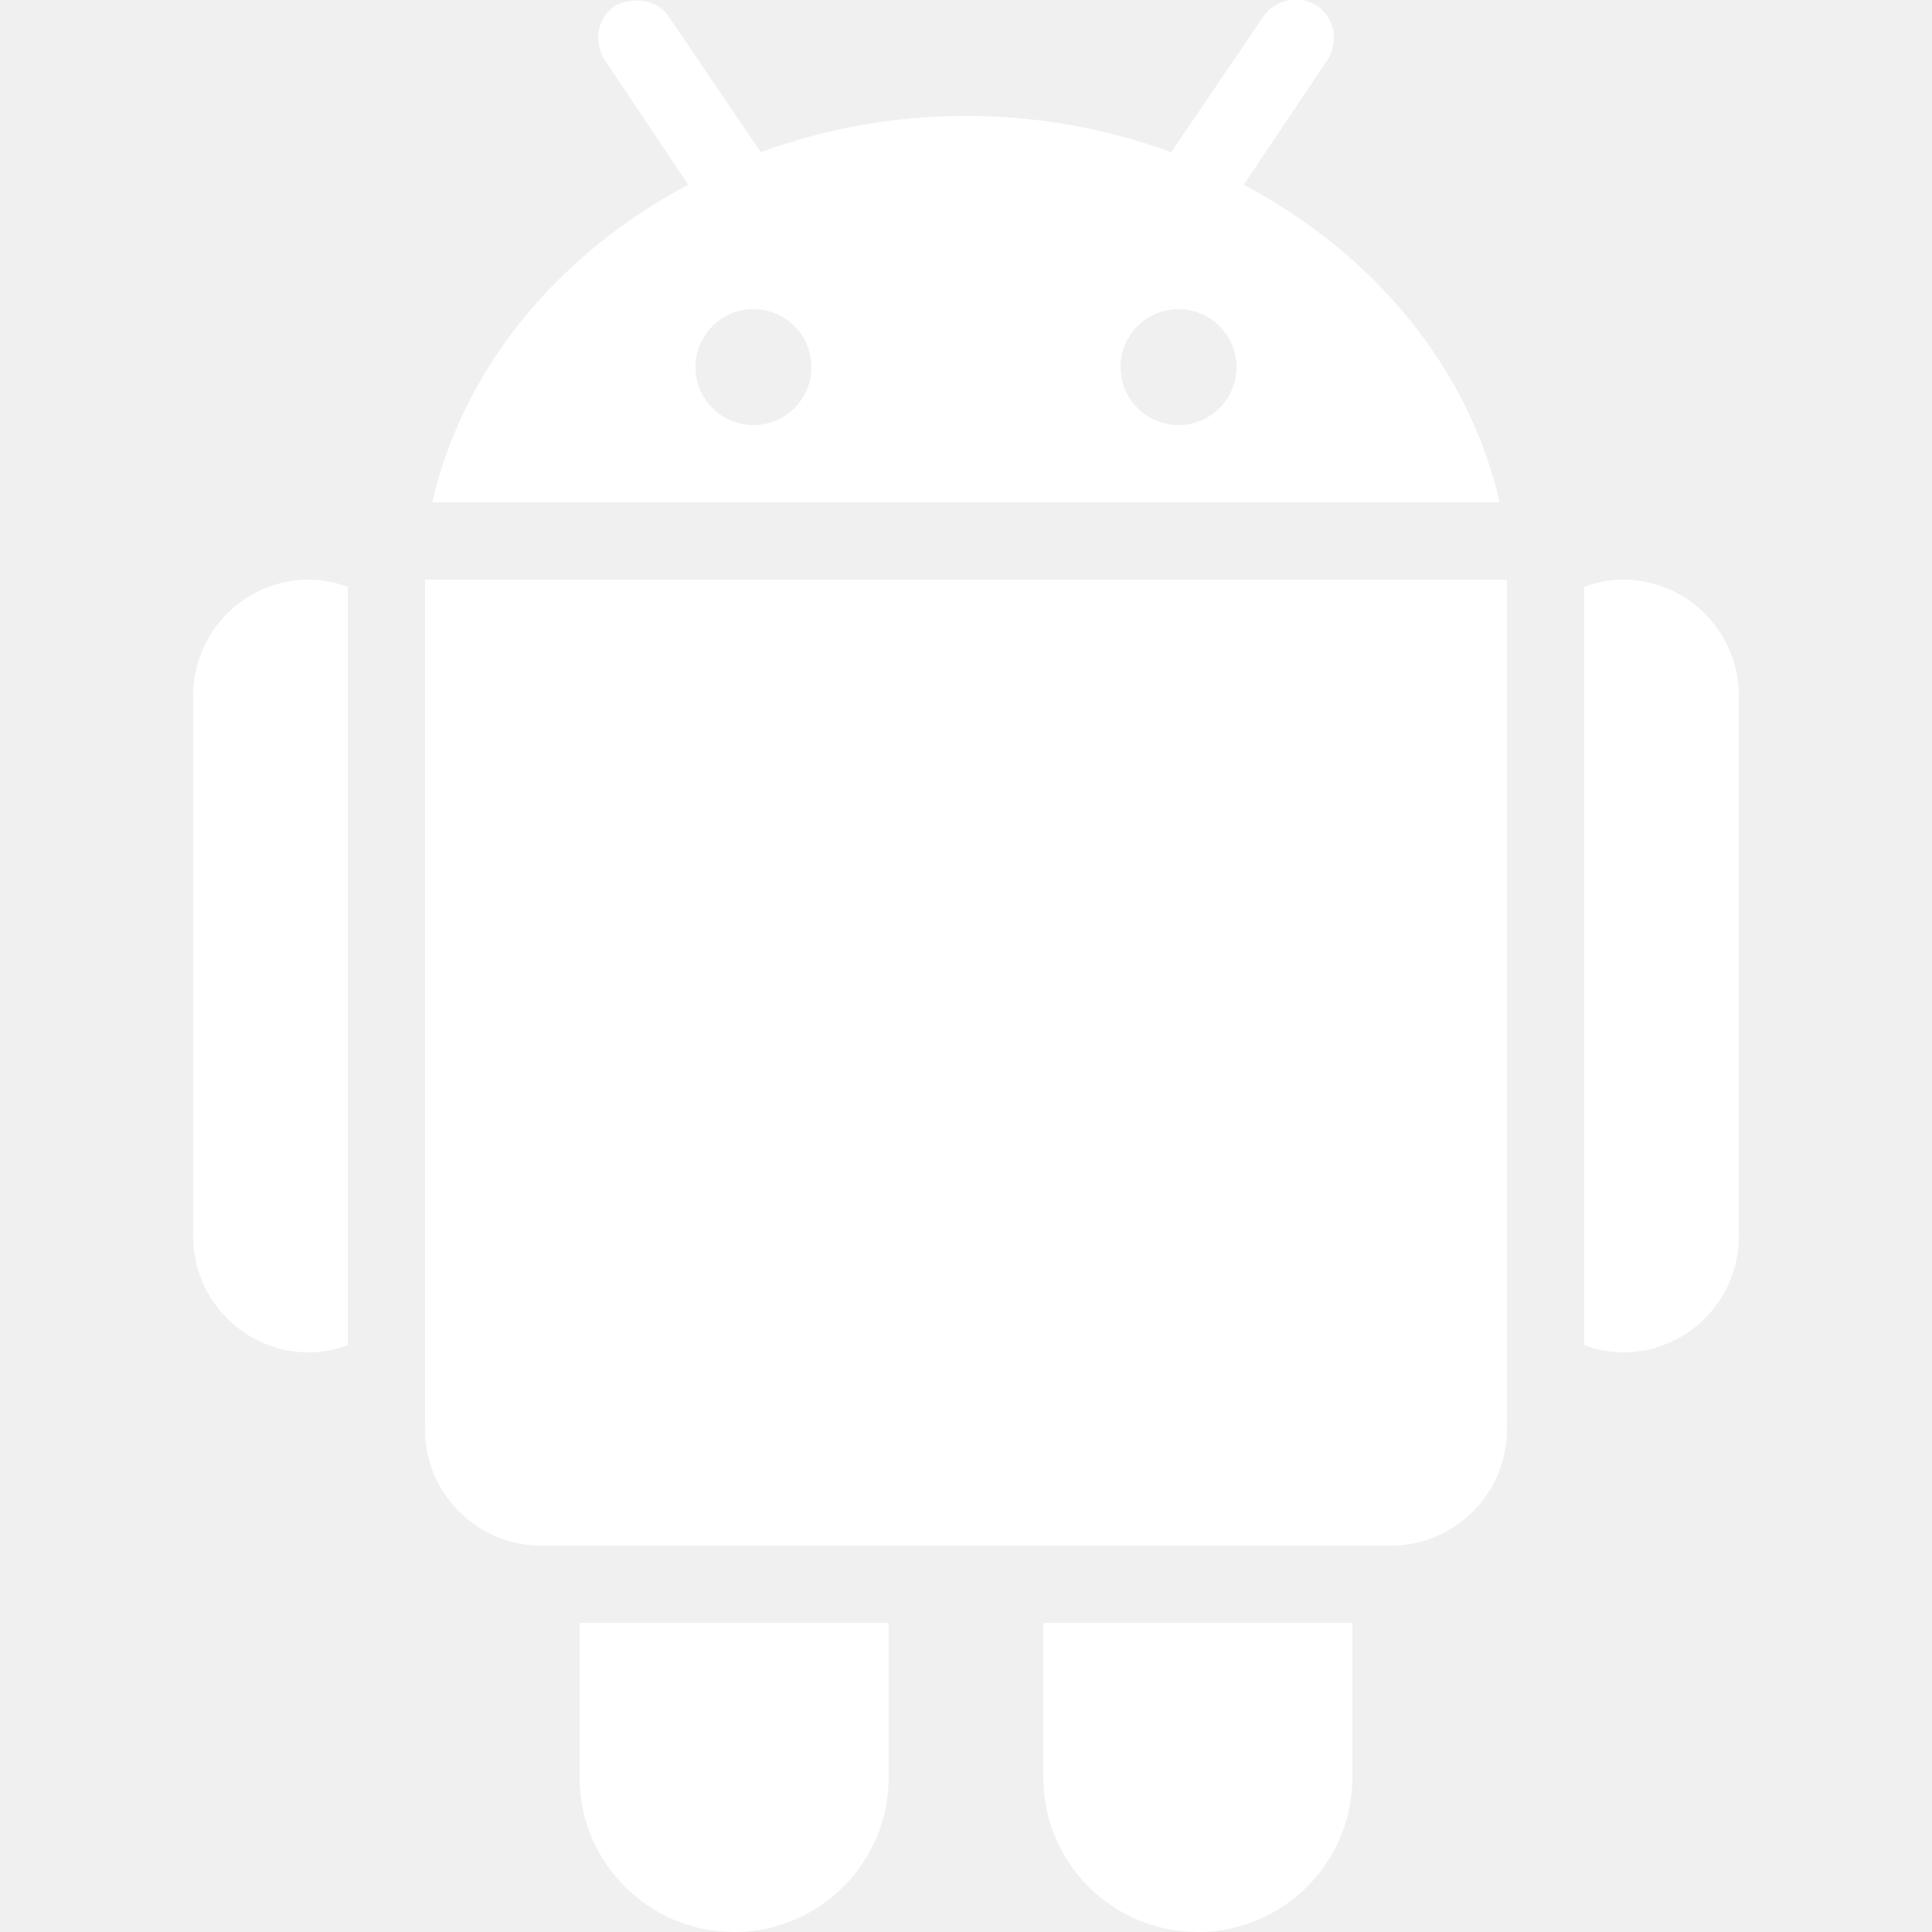
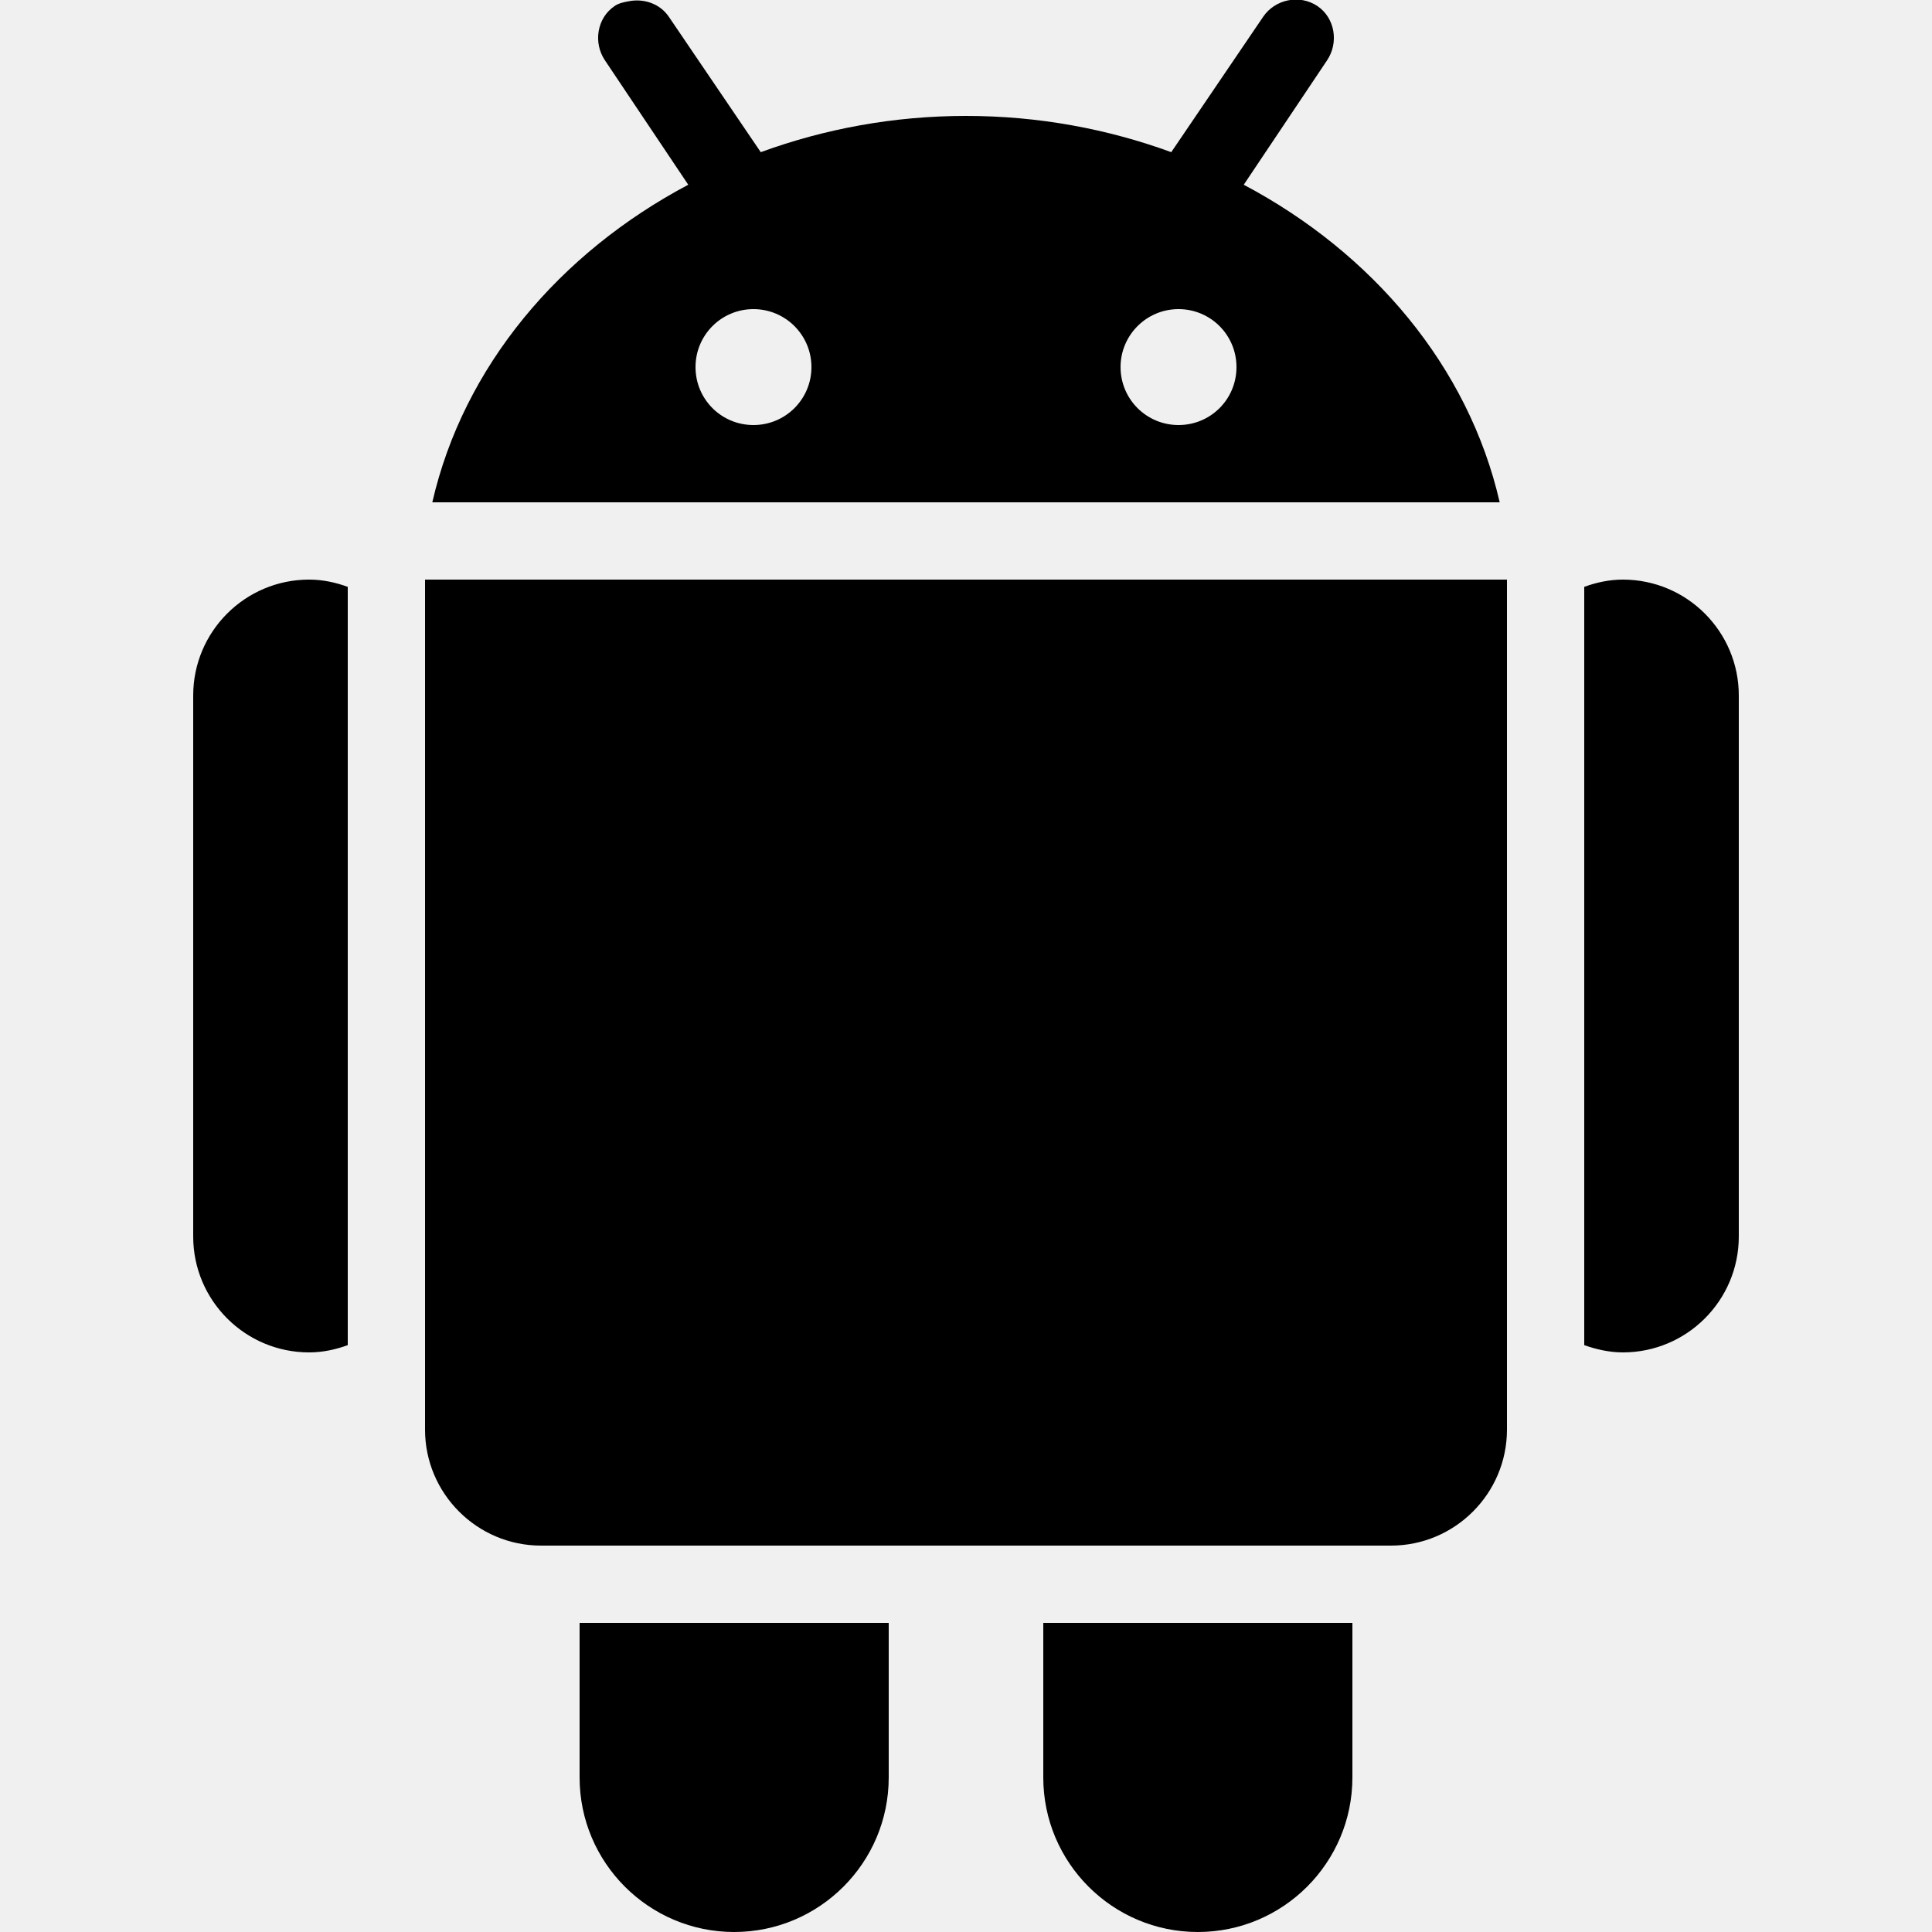
- <svg xmlns="http://www.w3.org/2000/svg" viewBox="0 0 50 50" width="25px" height="25px" fill="#fff">
+ <svg xmlns="http://www.w3.org/2000/svg" viewBox="0 0 50 50" width="20px" height="20px" fill="currentcolor">
  <path d="M 16.281 0.031 C 16.152 0.055 16.02 0.078 15.906 0.156 C 15.449 0.465 15.348 1.105 15.656 1.562 L 17.812 4.781 C 14.48 6.547 11.996 9.48 11.188 13 L 38.812 13 C 38.004 9.48 35.52 6.547 32.188 4.781 L 34.344 1.562 C 34.652 1.105 34.551 0.465 34.094 0.156 C 33.633 -0.152 32.996 -0.02 32.688 0.438 L 30.312 3.938 C 28.664 3.336 26.875 3 25 3 C 23.125 3 21.336 3.336 19.688 3.938 L 17.312 0.438 C 17.082 0.094 16.664 -0.043 16.281 0.031 Z M 19.5 8 C 20.328 8 21 8.672 21 9.5 C 21 10.332 20.328 11 19.5 11 C 18.668 11 18 10.332 18 9.5 C 18 8.672 18.668 8 19.5 8 Z M 30.5 8 C 31.332 8 32 8.672 32 9.5 C 32 10.332 31.332 11 30.5 11 C 29.672 11 29 10.332 29 9.5 C 29 8.672 29.672 8 30.5 8 Z M 8 15 C 6.344 15 5 16.344 5 18 L 5 32 C 5 33.656 6.344 35 8 35 C 8.352 35 8.688 34.926 9 34.812 L 9 15.188 C 8.688 15.074 8.352 15 8 15 Z M 11 15 L 11 37 C 11 38.652 12.348 40 14 40 L 36 40 C 37.652 40 39 38.652 39 37 L 39 15 Z M 42 15 C 41.648 15 41.312 15.074 41 15.188 L 41 34.812 C 41.312 34.922 41.648 35 42 35 C 43.656 35 45 33.656 45 32 L 45 18 C 45 16.344 43.656 15 42 15 Z M 15 42 L 15 46 C 15 48.207 16.793 50 19 50 C 21.207 50 23 48.207 23 46 L 23 42 Z M 27 42 L 27 46 C 27 48.207 28.793 50 31 50 C 33.207 50 35 48.207 35 46 L 35 42 Z" />
</svg>
